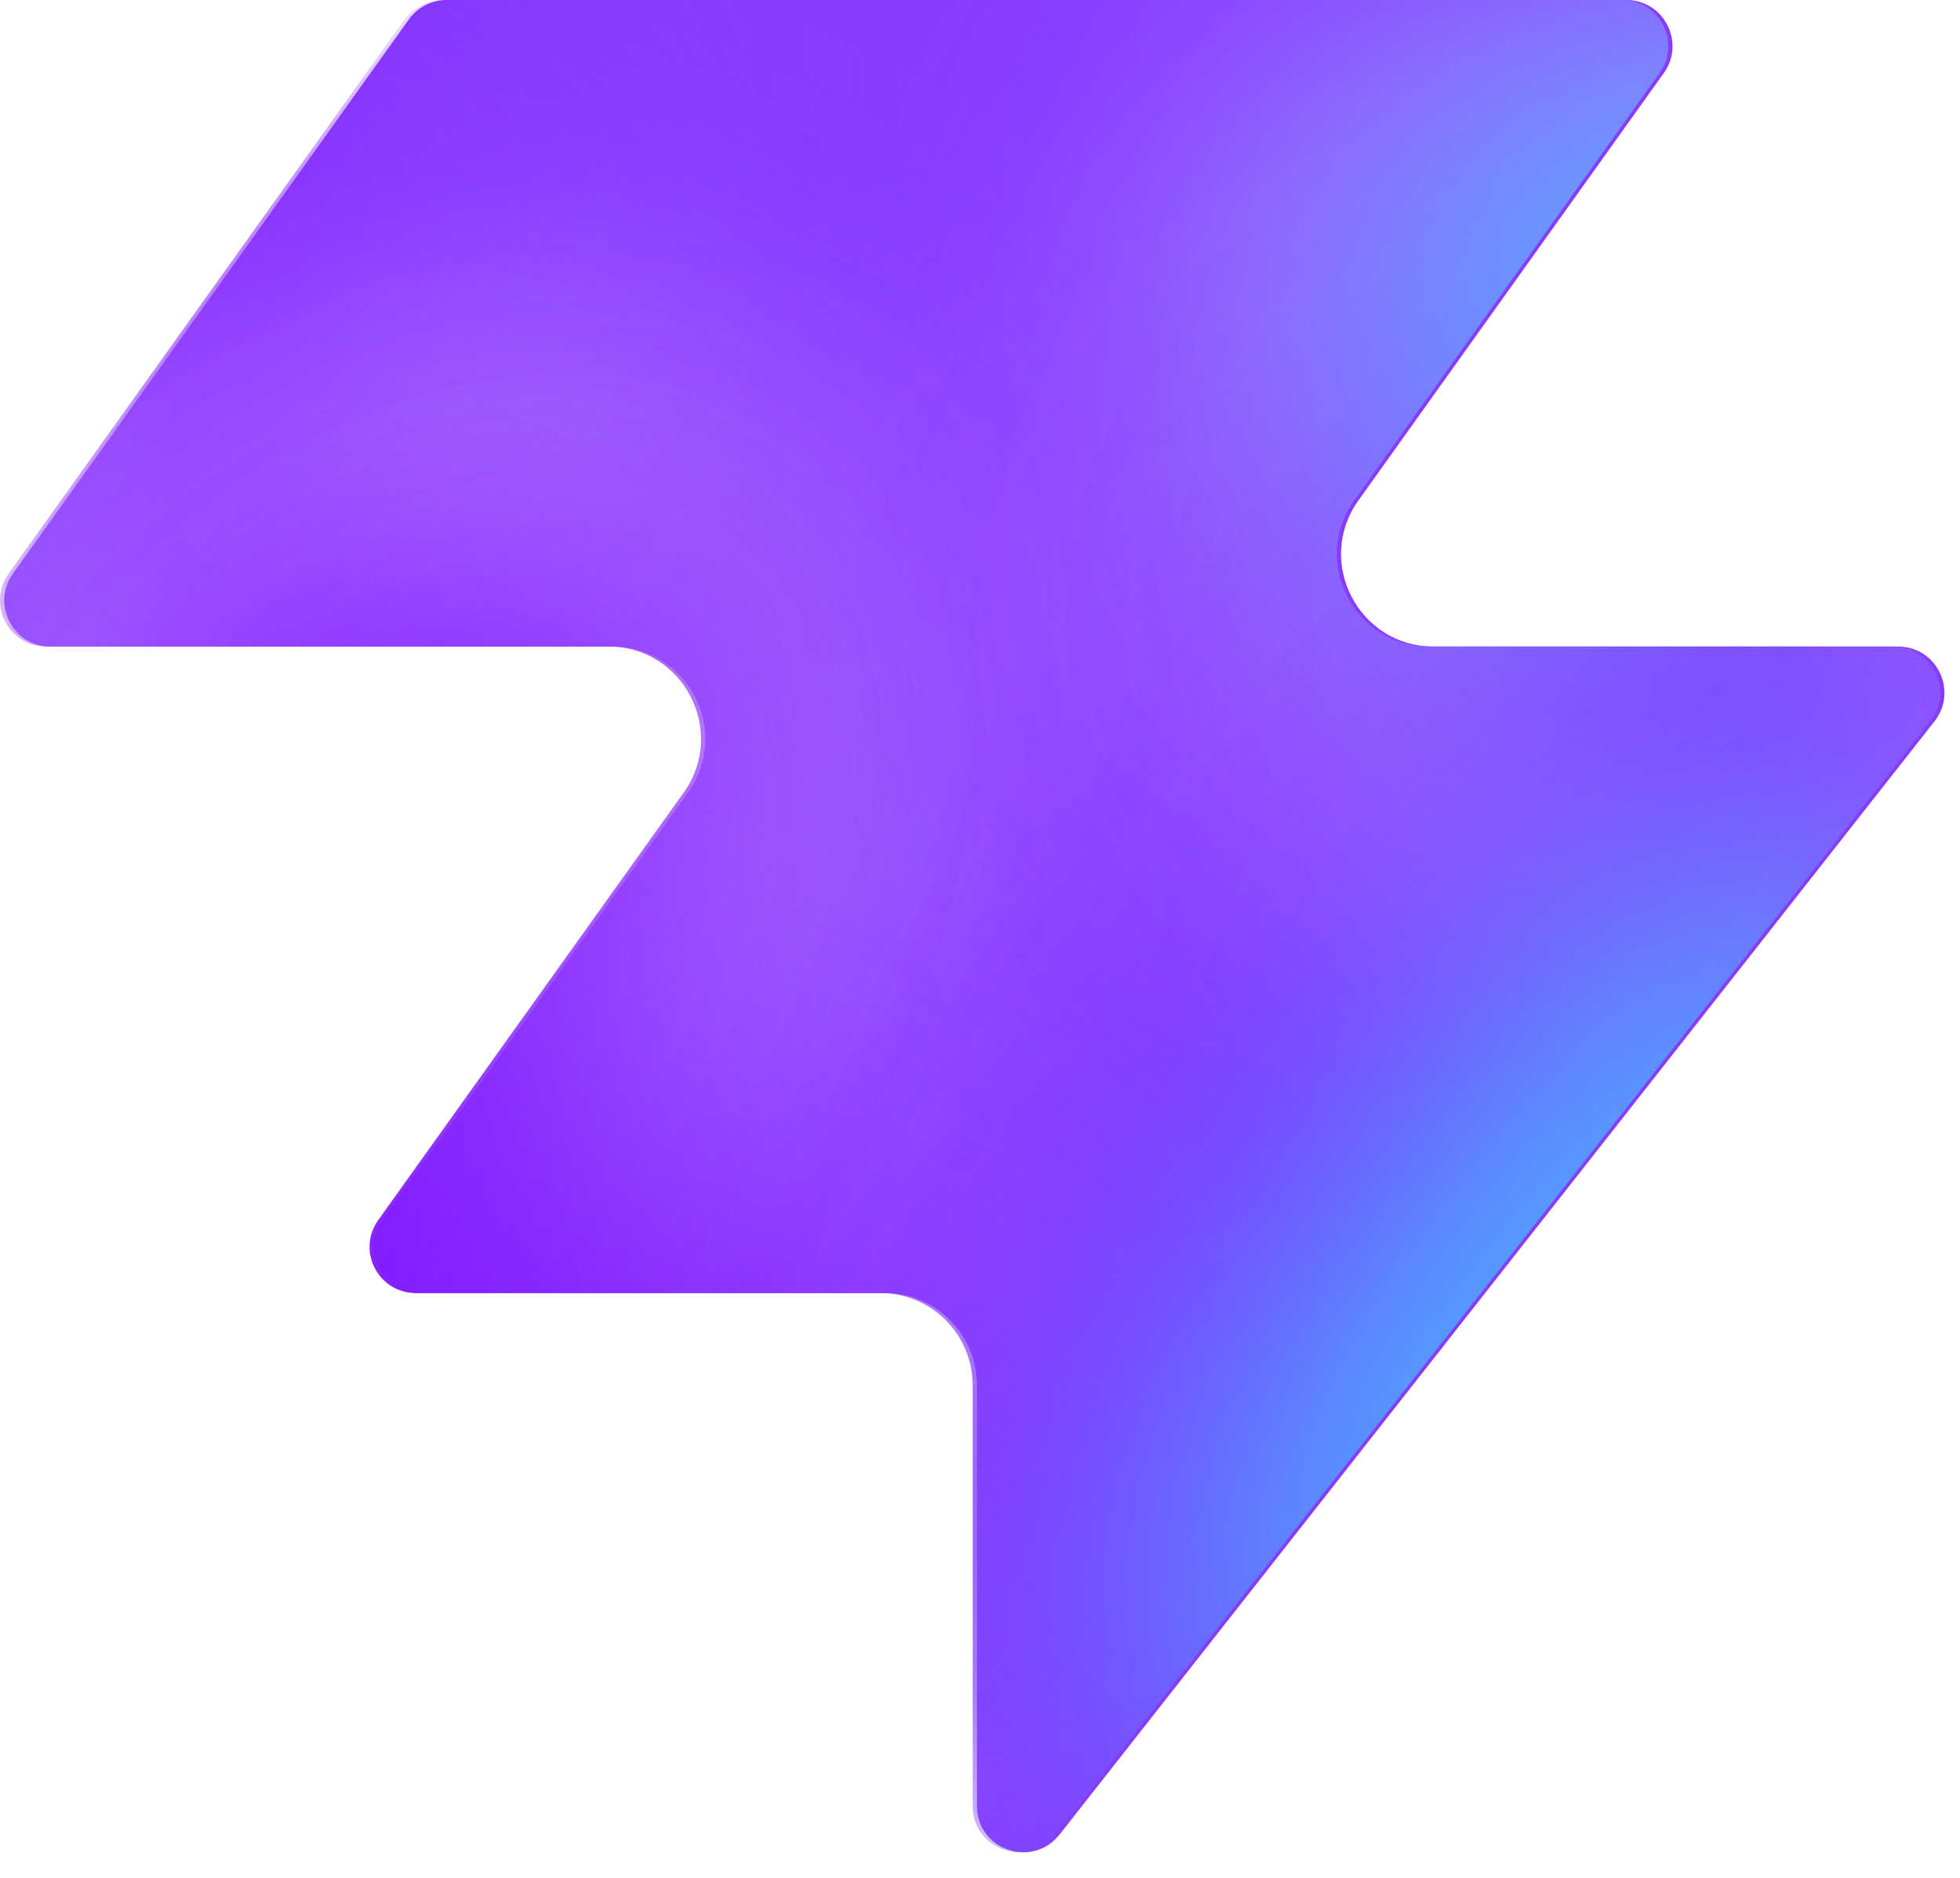
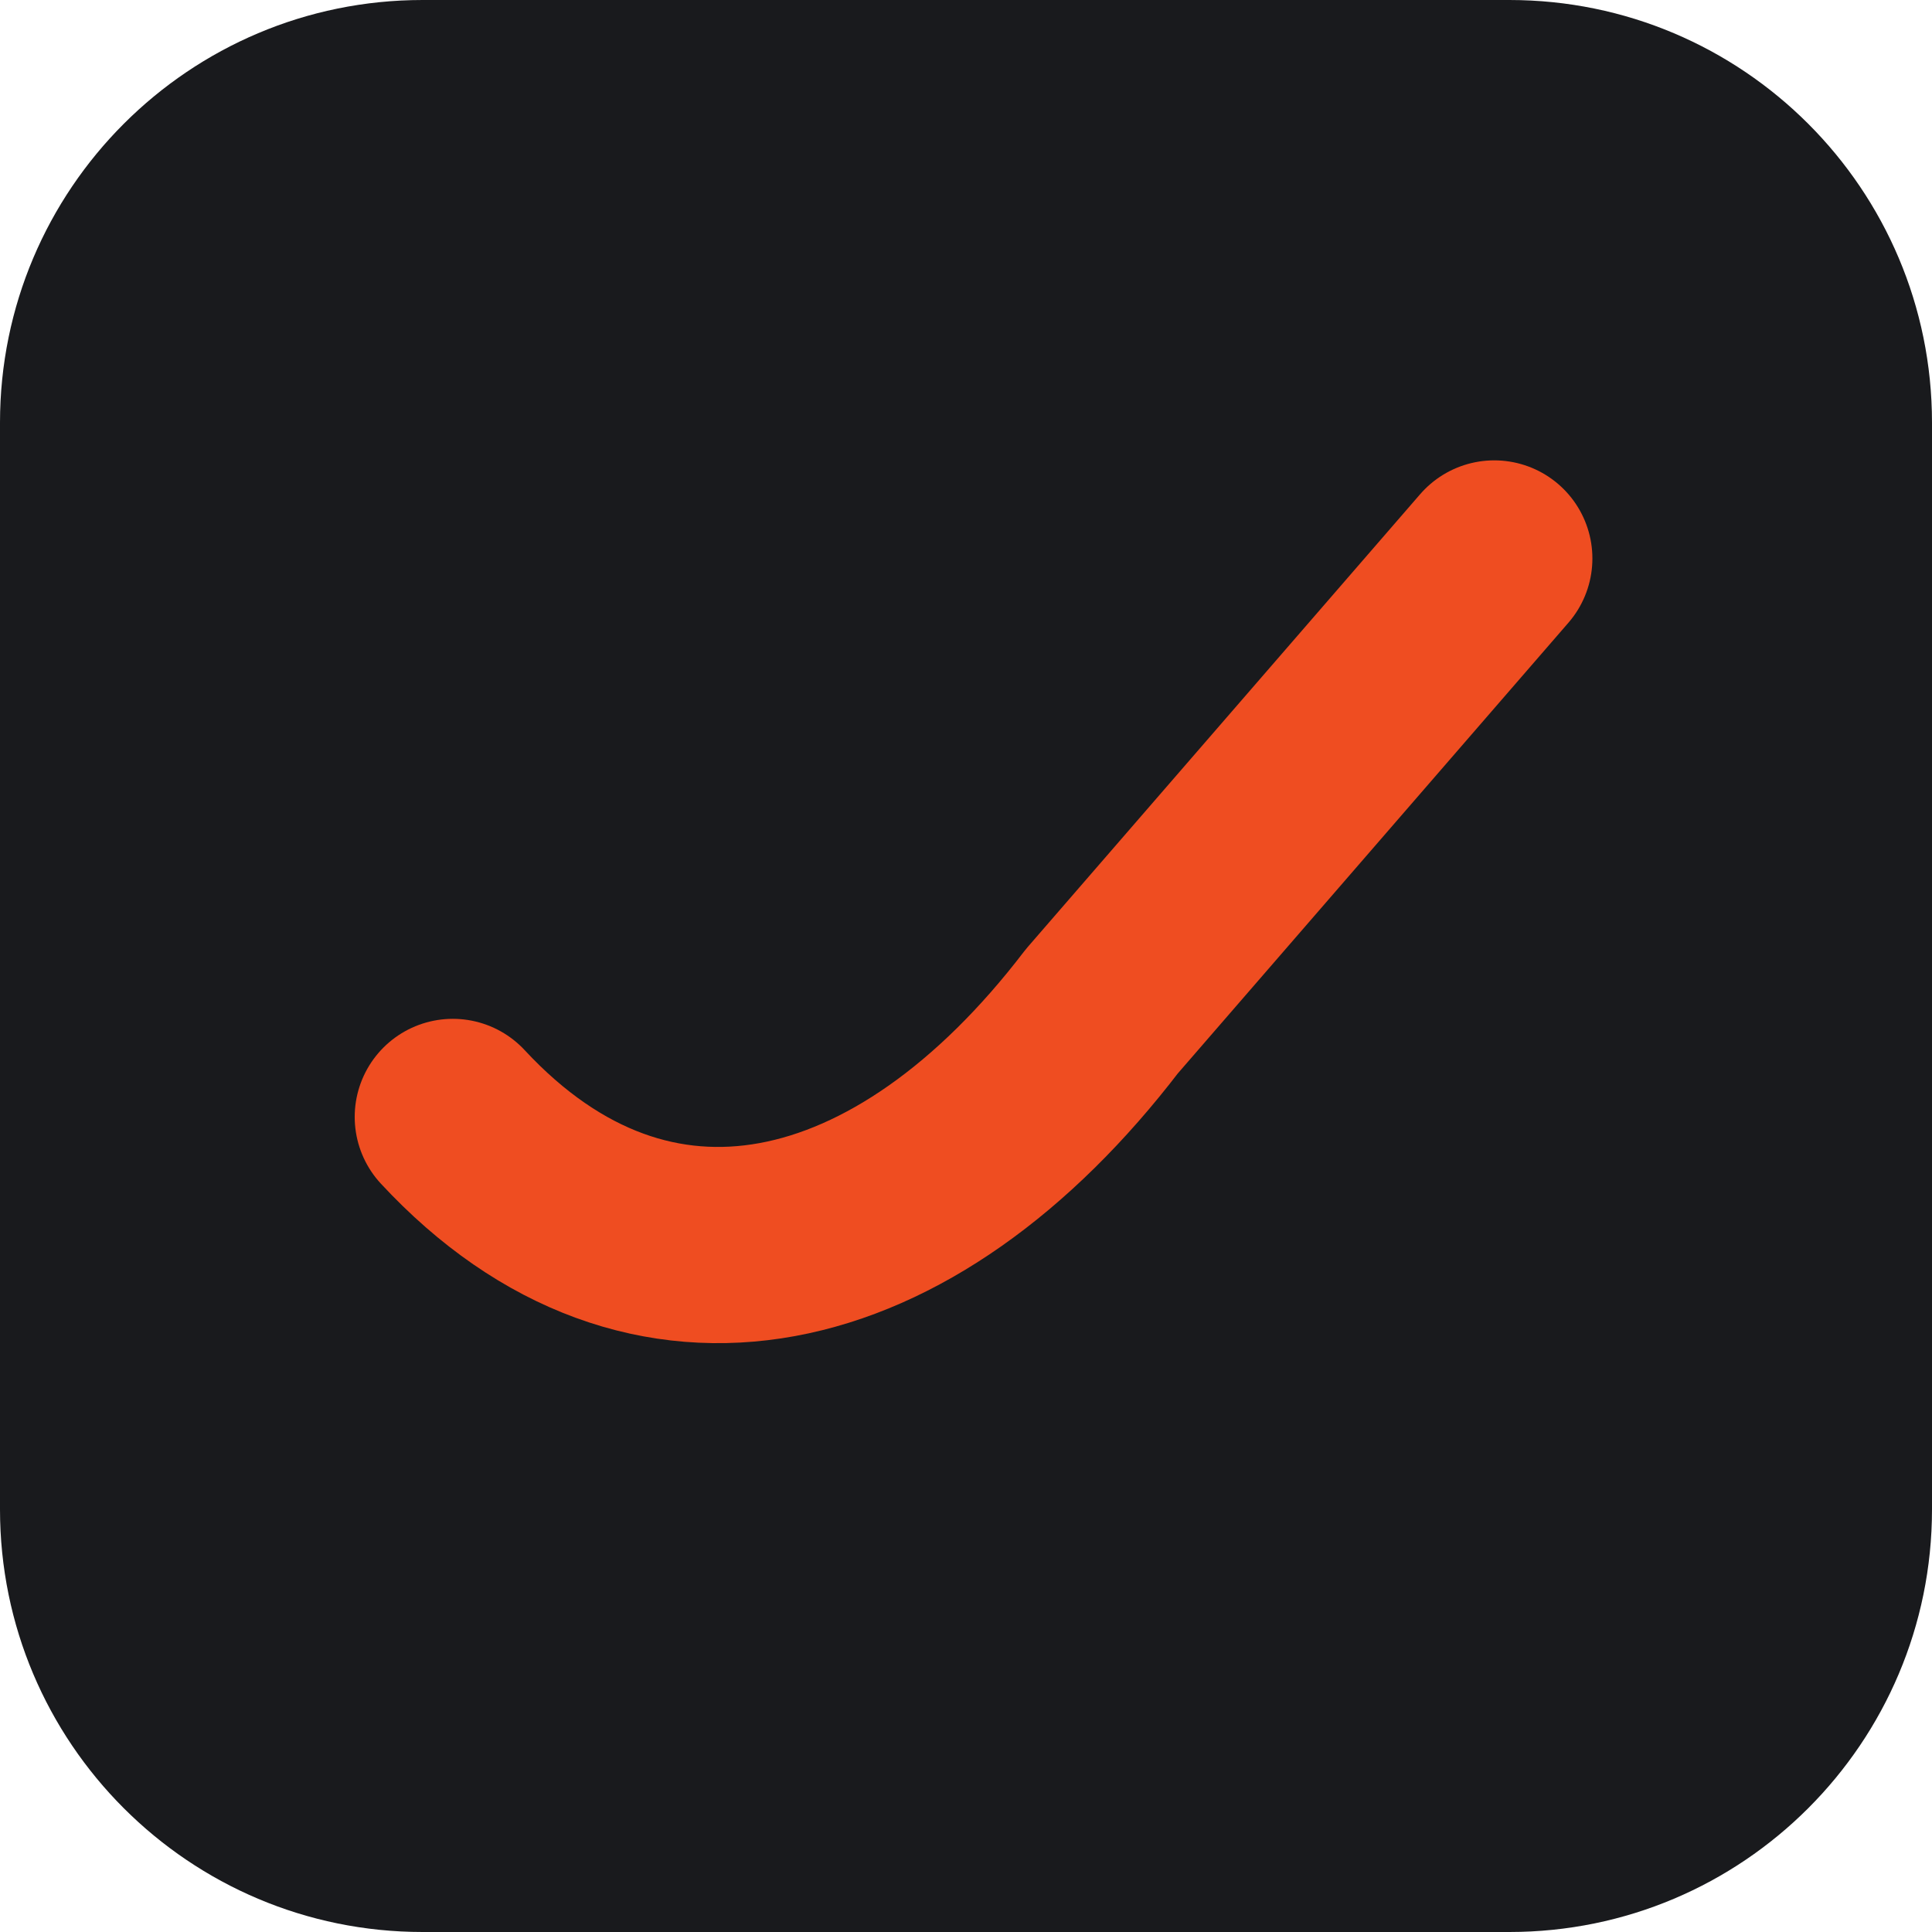
- <svg xmlns="http://www.w3.org/2000/svg" width="48" height="46" fill="none" viewBox="0 0 48 46">
-   <path fill="#863bff" d="M25.946 44.938c-.664.845-2.021.375-2.021-.698V33.937a2.26 2.26 0 0 0-2.262-2.262H10.287c-.92 0-1.456-1.04-.92-1.788l7.48-10.471c1.07-1.497 0-3.578-1.842-3.578H1.237c-.92 0-1.456-1.04-.92-1.788L10.013.474c.214-.297.556-.474.92-.474h28.894c.92 0 1.456 1.04.92 1.788l-7.48 10.471c-1.07 1.498 0 3.579 1.842 3.579h11.377c.943 0 1.473 1.088.89 1.83L25.947 44.94z" style="fill:#863bff;fill:color(display-p3 .525 .23 1);fill-opacity:1" />
-   <mask id="a" width="48" height="46" x="0" y="0" maskUnits="userSpaceOnUse" style="mask-type:alpha">
-     <path fill="#000" d="M25.842 44.938c-.664.844-2.021.375-2.021-.698V33.937a2.26 2.26 0 0 0-2.262-2.262H10.183c-.92 0-1.456-1.04-.92-1.788l7.48-10.471c1.07-1.498 0-3.579-1.842-3.579H1.133c-.92 0-1.456-1.04-.92-1.787L9.91.473c.214-.297.556-.474.92-.474h28.894c.92 0 1.456 1.04.92 1.788l-7.48 10.471c-1.07 1.498 0 3.578 1.842 3.578h11.377c.943 0 1.473 1.088.89 1.832L25.843 44.94z" style="fill:#000;fill-opacity:1" />
-   </mask>
-   <g mask="url(#a)">
-     <g filter="url(#b)">
-       <ellipse cx="5.508" cy="14.704" fill="#ede6ff" rx="5.508" ry="14.704" style="fill:#ede6ff;fill:color(display-p3 .927 .903 1);fill-opacity:1" transform="matrix(.00324 1 1 -.00324 -4.47 31.516)" />
-     </g>
-     <g filter="url(#c)">
-       <ellipse cx="10.399" cy="29.851" fill="#ede6ff" rx="10.399" ry="29.851" style="fill:#ede6ff;fill:color(display-p3 .927 .903 1);fill-opacity:1" transform="matrix(.00324 1 1 -.00324 -39.328 7.883)" />
-     </g>
-     <g filter="url(#d)">
-       <ellipse cx="5.508" cy="30.487" fill="#7e14ff" rx="5.508" ry="30.487" style="fill:#7e14ff;fill:color(display-p3 .492 .077 1);fill-opacity:1" transform="rotate(89.814 -25.913 -14.639)scale(1 -1)" />
-     </g>
-     <g filter="url(#e)">
-       <ellipse cx="5.508" cy="30.599" fill="#7e14ff" rx="5.508" ry="30.599" style="fill:#7e14ff;fill:color(display-p3 .492 .077 1);fill-opacity:1" transform="rotate(89.814 -32.644 -3.334)scale(1 -1)" />
-     </g>
-     <g filter="url(#f)">
-       <ellipse cx="5.508" cy="30.599" fill="#7e14ff" rx="5.508" ry="30.599" style="fill:#7e14ff;fill:color(display-p3 .492 .077 1);fill-opacity:1" transform="matrix(.00324 1 1 -.00324 -34.34 30.47)" />
-     </g>
-     <g filter="url(#g)">
-       <ellipse cx="14.072" cy="22.078" fill="#ede6ff" rx="14.072" ry="22.078" style="fill:#ede6ff;fill:color(display-p3 .927 .903 1);fill-opacity:1" transform="rotate(93.35 24.506 48.493)scale(-1 1)" />
-     </g>
-     <g filter="url(#h)">
-       <ellipse cx="3.47" cy="21.501" fill="#7e14ff" rx="3.47" ry="21.501" style="fill:#7e14ff;fill:color(display-p3 .492 .077 1);fill-opacity:1" transform="rotate(89.009 28.708 47.59)scale(-1 1)" />
-     </g>
-     <g filter="url(#i)">
-       <ellipse cx="3.47" cy="21.501" fill="#7e14ff" rx="3.47" ry="21.501" style="fill:#7e14ff;fill:color(display-p3 .492 .077 1);fill-opacity:1" transform="rotate(89.009 28.708 47.59)scale(-1 1)" />
-     </g>
-     <g filter="url(#j)">
-       <ellipse cx=".387" cy="8.972" fill="#7e14ff" rx="4.407" ry="29.108" style="fill:#7e14ff;fill:color(display-p3 .492 .077 1);fill-opacity:1" transform="rotate(39.51 .387 8.972)" />
-     </g>
-     <g filter="url(#k)">
-       <ellipse cx="47.523" cy="-6.092" fill="#7e14ff" rx="4.407" ry="29.108" style="fill:#7e14ff;fill:color(display-p3 .492 .077 1);fill-opacity:1" transform="rotate(37.892 47.523 -6.092)" />
-     </g>
-     <g filter="url(#l)">
-       <ellipse cx="41.412" cy="6.333" fill="#47bfff" rx="5.971" ry="9.665" style="fill:#47bfff;fill:color(display-p3 .28 .748 1);fill-opacity:1" transform="rotate(37.892 41.412 6.333)" />
-     </g>
-     <g filter="url(#m)">
-       <ellipse cx="-1.879" cy="38.332" fill="#7e14ff" rx="4.407" ry="29.108" style="fill:#7e14ff;fill:color(display-p3 .492 .077 1);fill-opacity:1" transform="rotate(37.892 -1.88 38.332)" />
-     </g>
-     <g filter="url(#n)">
-       <ellipse cx="-1.879" cy="38.332" fill="#7e14ff" rx="4.407" ry="29.108" style="fill:#7e14ff;fill:color(display-p3 .492 .077 1);fill-opacity:1" transform="rotate(37.892 -1.88 38.332)" />
-     </g>
-     <g filter="url(#o)">
-       <ellipse cx="35.651" cy="29.907" fill="#7e14ff" rx="4.407" ry="29.108" style="fill:#7e14ff;fill:color(display-p3 .492 .077 1);fill-opacity:1" transform="rotate(37.892 35.651 29.907)" />
-     </g>
-     <g filter="url(#p)">
-       <ellipse cx="38.418" cy="32.4" fill="#47bfff" rx="5.971" ry="15.297" style="fill:#47bfff;fill:color(display-p3 .28 .748 1);fill-opacity:1" transform="rotate(37.892 38.418 32.4)" />
-     </g>
-   </g>
-   <defs>
-     <filter id="b" width="60.045" height="41.654" x="-19.77" y="16.149" color-interpolation-filters="sRGB" filterUnits="userSpaceOnUse">
-       <feFlood flood-opacity="0" result="BackgroundImageFix" />
-       <feBlend in="SourceGraphic" in2="BackgroundImageFix" result="shape" />
-       <feGaussianBlur result="effect1_foregroundBlur_2002_17158" stdDeviation="7.659" />
-     </filter>
-     <filter id="c" width="90.34" height="51.437" x="-54.613" y="-7.533" color-interpolation-filters="sRGB" filterUnits="userSpaceOnUse">
-       <feFlood flood-opacity="0" result="BackgroundImageFix" />
-       <feBlend in="SourceGraphic" in2="BackgroundImageFix" result="shape" />
-       <feGaussianBlur result="effect1_foregroundBlur_2002_17158" stdDeviation="7.659" />
-     </filter>
-     <filter id="d" width="79.355" height="29.4" x="-49.64" y="2.03" color-interpolation-filters="sRGB" filterUnits="userSpaceOnUse">
-       <feFlood flood-opacity="0" result="BackgroundImageFix" />
-       <feBlend in="SourceGraphic" in2="BackgroundImageFix" result="shape" />
-       <feGaussianBlur result="effect1_foregroundBlur_2002_17158" stdDeviation="4.596" />
-     </filter>
-     <filter id="e" width="79.579" height="29.4" x="-45.045" y="20.029" color-interpolation-filters="sRGB" filterUnits="userSpaceOnUse">
-       <feFlood flood-opacity="0" result="BackgroundImageFix" />
-       <feBlend in="SourceGraphic" in2="BackgroundImageFix" result="shape" />
-       <feGaussianBlur result="effect1_foregroundBlur_2002_17158" stdDeviation="4.596" />
-     </filter>
-     <filter id="f" width="79.579" height="29.4" x="-43.513" y="21.178" color-interpolation-filters="sRGB" filterUnits="userSpaceOnUse">
-       <feFlood flood-opacity="0" result="BackgroundImageFix" />
-       <feBlend in="SourceGraphic" in2="BackgroundImageFix" result="shape" />
-       <feGaussianBlur result="effect1_foregroundBlur_2002_17158" stdDeviation="4.596" />
-     </filter>
-     <filter id="g" width="74.749" height="58.852" x="15.756" y="-17.901" color-interpolation-filters="sRGB" filterUnits="userSpaceOnUse">
-       <feFlood flood-opacity="0" result="BackgroundImageFix" />
-       <feBlend in="SourceGraphic" in2="BackgroundImageFix" result="shape" />
-       <feGaussianBlur result="effect1_foregroundBlur_2002_17158" stdDeviation="7.659" />
-     </filter>
-     <filter id="h" width="61.377" height="25.362" x="23.548" y="2.284" color-interpolation-filters="sRGB" filterUnits="userSpaceOnUse">
-       <feFlood flood-opacity="0" result="BackgroundImageFix" />
-       <feBlend in="SourceGraphic" in2="BackgroundImageFix" result="shape" />
-       <feGaussianBlur result="effect1_foregroundBlur_2002_17158" stdDeviation="4.596" />
-     </filter>
-     <filter id="i" width="61.377" height="25.362" x="23.548" y="2.284" color-interpolation-filters="sRGB" filterUnits="userSpaceOnUse">
-       <feFlood flood-opacity="0" result="BackgroundImageFix" />
-       <feBlend in="SourceGraphic" in2="BackgroundImageFix" result="shape" />
-       <feGaussianBlur result="effect1_foregroundBlur_2002_17158" stdDeviation="4.596" />
-     </filter>
-     <filter id="j" width="56.045" height="63.649" x="-27.636" y="-22.853" color-interpolation-filters="sRGB" filterUnits="userSpaceOnUse">
-       <feFlood flood-opacity="0" result="BackgroundImageFix" />
-       <feBlend in="SourceGraphic" in2="BackgroundImageFix" result="shape" />
-       <feGaussianBlur result="effect1_foregroundBlur_2002_17158" stdDeviation="4.596" />
-     </filter>
-     <filter id="k" width="54.814" height="64.646" x="20.116" y="-38.415" color-interpolation-filters="sRGB" filterUnits="userSpaceOnUse">
-       <feFlood flood-opacity="0" result="BackgroundImageFix" />
-       <feBlend in="SourceGraphic" in2="BackgroundImageFix" result="shape" />
-       <feGaussianBlur result="effect1_foregroundBlur_2002_17158" stdDeviation="4.596" />
-     </filter>
-     <filter id="l" width="33.541" height="35.313" x="24.641" y="-11.323" color-interpolation-filters="sRGB" filterUnits="userSpaceOnUse">
-       <feFlood flood-opacity="0" result="BackgroundImageFix" />
-       <feBlend in="SourceGraphic" in2="BackgroundImageFix" result="shape" />
-       <feGaussianBlur result="effect1_foregroundBlur_2002_17158" stdDeviation="4.596" />
-     </filter>
-     <filter id="m" width="54.814" height="64.646" x="-29.286" y="6.009" color-interpolation-filters="sRGB" filterUnits="userSpaceOnUse">
-       <feFlood flood-opacity="0" result="BackgroundImageFix" />
-       <feBlend in="SourceGraphic" in2="BackgroundImageFix" result="shape" />
-       <feGaussianBlur result="effect1_foregroundBlur_2002_17158" stdDeviation="4.596" />
-     </filter>
-     <filter id="n" width="54.814" height="64.646" x="-29.286" y="6.009" color-interpolation-filters="sRGB" filterUnits="userSpaceOnUse">
-       <feFlood flood-opacity="0" result="BackgroundImageFix" />
-       <feBlend in="SourceGraphic" in2="BackgroundImageFix" result="shape" />
-       <feGaussianBlur result="effect1_foregroundBlur_2002_17158" stdDeviation="4.596" />
-     </filter>
-     <filter id="o" width="54.814" height="64.646" x="8.244" y="-2.416" color-interpolation-filters="sRGB" filterUnits="userSpaceOnUse">
-       <feFlood flood-opacity="0" result="BackgroundImageFix" />
-       <feBlend in="SourceGraphic" in2="BackgroundImageFix" result="shape" />
-       <feGaussianBlur result="effect1_foregroundBlur_2002_17158" stdDeviation="4.596" />
-     </filter>
-     <filter id="p" width="39.409" height="43.623" x="18.713" y="10.588" color-interpolation-filters="sRGB" filterUnits="userSpaceOnUse">
-       <feFlood flood-opacity="0" result="BackgroundImageFix" />
-       <feBlend in="SourceGraphic" in2="BackgroundImageFix" result="shape" />
-       <feGaussianBlur result="effect1_foregroundBlur_2002_17158" stdDeviation="4.596" />
-     </filter>
-   </defs>
+ <svg xmlns="http://www.w3.org/2000/svg" viewBox="0 0 64 64">
+   <rect width="64" height="64" rx="14" fill="#191A1D" />
+   <path d="M15 37 C 21.5 44 30 42 36.5 33.5 L 49.5 18.5" fill="none" stroke="#EF4D21" stroke-width="6.5" stroke-linecap="round" stroke-linejoin="round" />
</svg>
